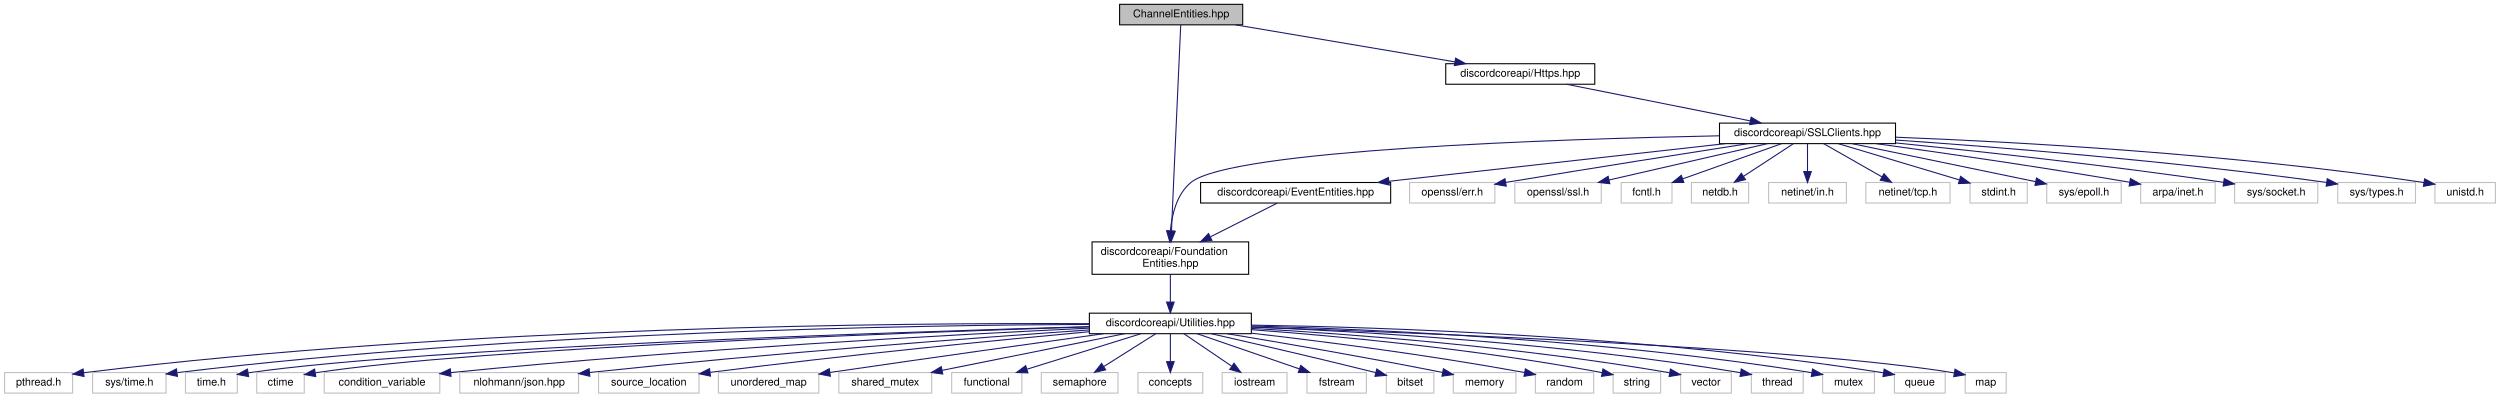
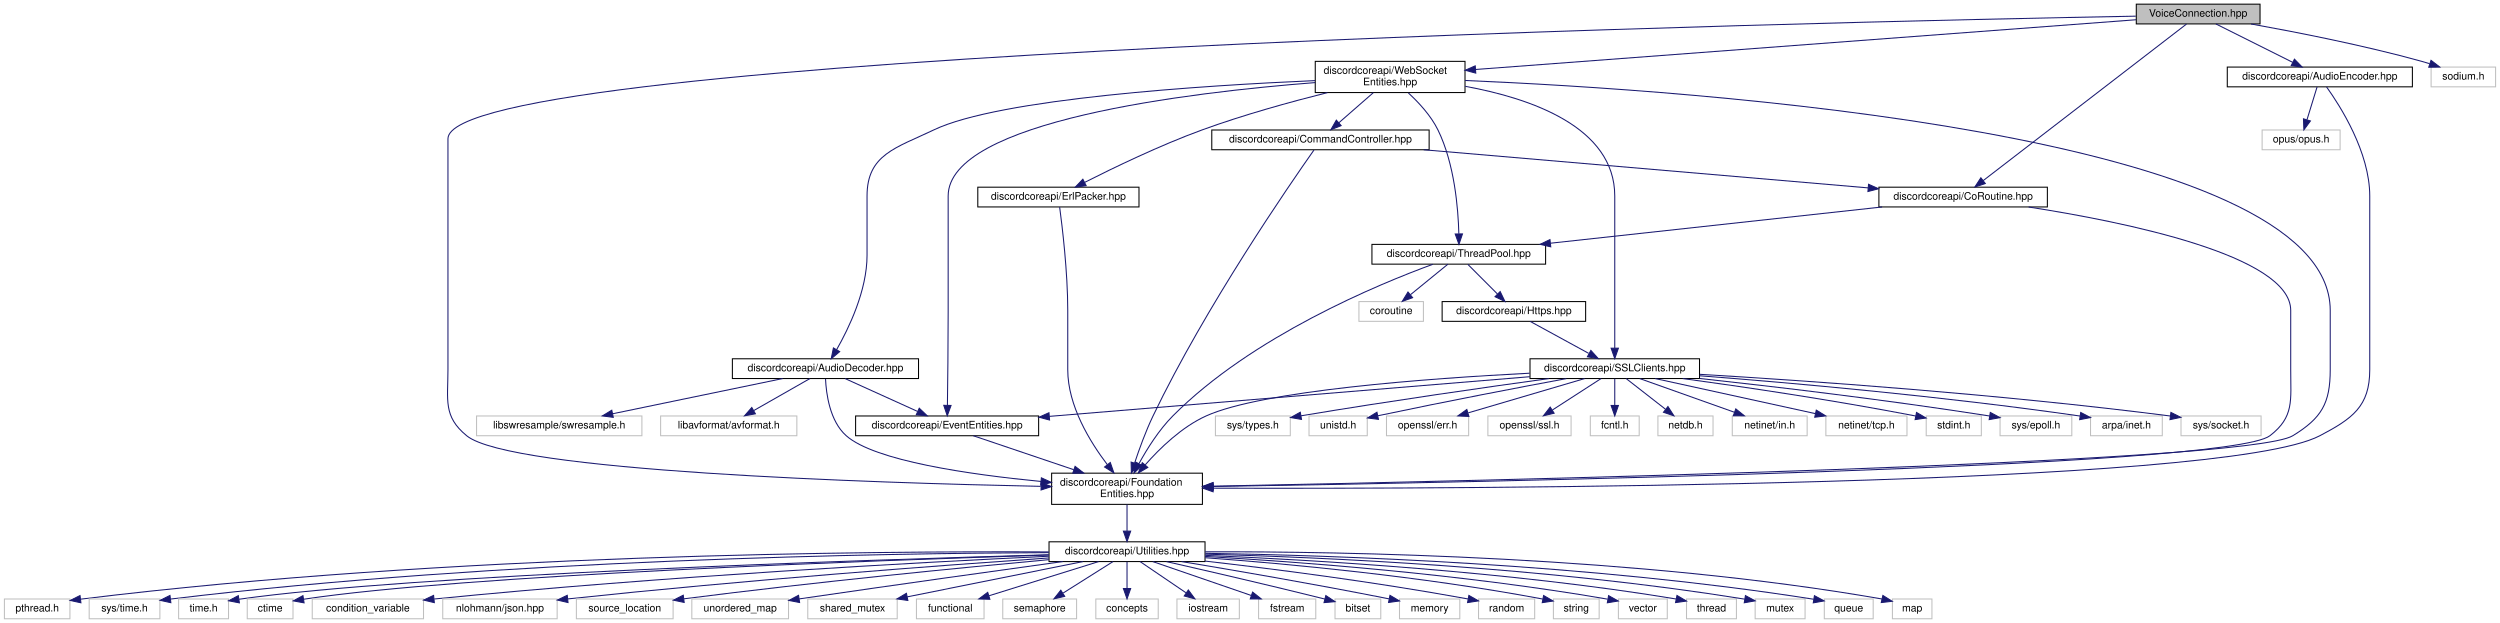
- <svg xmlns="http://www.w3.org/2000/svg" xmlns:xlink="http://www.w3.org/1999/xlink" width="2315pt" height="368pt" viewBox="0.00 0.00 2314.50 368.00">
-   <g id="graph0" class="graph" transform="scale(1 1) rotate(0) translate(4 364)">
+ <svg xmlns="http://www.w3.org/2000/svg" xmlns:xlink="http://www.w3.org/1999/xlink" width="2404pt" height="599pt" viewBox="0.00 0.00 2403.50 599.00">
+   <g id="graph0" class="graph" transform="scale(1 1) rotate(0) translate(4 595)">
    <g id="node1" class="node">
      <g id="a_node1">
        <a xlink:title=" ">
-           <polygon fill="#bfbfbf" stroke="black" points="1146.5,-360 1032.5,-360 1032.5,-341 1146.5,-341 1146.5,-360" />
-           <text text-anchor="middle" x="1089.5" y="-348" font-family="Helvetica,sans-Serif" font-size="10.00">ChannelEntities.hpp</text>
+           <polygon fill="#bfbfbf" stroke="black" points="2169,-591 2050,-591 2050,-572 2169,-572 2169,-591" />
+           <text text-anchor="middle" x="2109.5" y="-579" font-family="Helvetica,sans-Serif" font-size="10.00">VoiceConnection.hpp</text>
        </a>
      </g>
    </g>
    <g id="node2" class="node">
      <g id="a_node2">
-         <a xlink:href="../../d3/d2c/a00764.html" target="_top" xlink:title=" ">
+         <a xlink:href="../../d1/d87/a00689.html" target="_top" xlink:title=" ">
          <polygon fill="none" stroke="black" points="1152,-140 1007,-140 1007,-110 1152,-110 1152,-140" />
          <text text-anchor="start" x="1015" y="-128" font-family="Helvetica,sans-Serif" font-size="10.00">discordcoreapi/Foundation</text>
          <text text-anchor="middle" x="1079.5" y="-117" font-family="Helvetica,sans-Serif" font-size="10.00">Entities.hpp</text>
        </a>
      </g>
    </g>
    <g id="edge1" class="edge">
-       <path fill="none" stroke="midnightblue" d="M1089.1,-340.79C1088.02,-317.27 1084.96,-250.53 1082.5,-195 1081.84,-180.12 1081.11,-163.43 1080.54,-150.2" />
-       <polygon fill="midnightblue" stroke="midnightblue" points="1084.03,-149.85 1080.1,-140.01 1077.04,-150.15 1084.03,-149.85" />
+       <path fill="none" stroke="midnightblue" d="M2049.6,-579.46C1749.79,-573.9 426.5,-544.62 426.5,-461.5 426.5,-461.5 426.5,-461.5 426.5,-239.5 426.5,-210.17 421.81,-194.59 444.5,-176 486.27,-141.77 834,-130.67 996.46,-127.33" />
+       <polygon fill="midnightblue" stroke="midnightblue" points="996.96,-130.82 1006.89,-127.12 996.82,-123.82 996.96,-130.82" />
    </g>
    <g id="node27" class="node">
      <g id="a_node27">
-         <a xlink:href="../../d4/d6a/a00704.html" target="_top" xlink:title=" ">
-           <polygon fill="none" stroke="black" points="1472.5,-305 1334.5,-305 1334.5,-286 1472.5,-286 1472.5,-305" />
-           <text text-anchor="middle" x="1403.5" y="-293" font-family="Helvetica,sans-Serif" font-size="10.00">discordcoreapi/Https.hpp</text>
+         <a xlink:href="../../df/df7/a00731.html" target="_top" xlink:title=" ">
+           <polygon fill="none" stroke="black" points="2315.5,-530.5 2137.5,-530.5 2137.5,-511.5 2315.5,-511.5 2315.5,-530.5" />
+           <text text-anchor="middle" x="2226.5" y="-518.5" font-family="Helvetica,sans-Serif" font-size="10.00">discordcoreapi/AudioEncoder.hpp</text>
        </a>
      </g>
    </g>
    <g id="edge26" class="edge">
-       <path fill="none" stroke="midnightblue" d="M1139.95,-340.98C1195.26,-331.65 1283.97,-316.67 1342.98,-306.71" />
-       <polygon fill="midnightblue" stroke="midnightblue" points="1343.64,-310.15 1352.92,-305.04 1342.47,-303.25 1343.64,-310.15" />
+       <path fill="none" stroke="midnightblue" d="M2126.51,-571.99C2145.92,-562.29 2177.89,-546.31 2200.44,-535.03" />
+       <polygon fill="midnightblue" stroke="midnightblue" points="2202.09,-538.12 2209.47,-530.52 2198.96,-531.86 2202.09,-538.12" />
+     </g>
+     <g id="node29" class="node">
+       <g id="a_node29">
+         <a xlink:href="../../db/d77/a00683.html" target="_top" xlink:title=" ">
+           <polygon fill="none" stroke="black" points="1964.5,-415 1802.5,-415 1802.5,-396 1964.5,-396 1964.5,-415" />
+           <text text-anchor="middle" x="1883.5" y="-403" font-family="Helvetica,sans-Serif" font-size="10.00">discordcoreapi/CoRoutine.hpp</text>
+         </a>
+       </g>
+     </g>
+     <g id="edge29" class="edge">
+       <path fill="none" stroke="midnightblue" d="M2098.29,-571.87C2062.15,-544.04 1948.35,-456.43 1902.71,-421.29" />
+       <polygon fill="midnightblue" stroke="midnightblue" points="1904.83,-418.51 1894.78,-415.18 1900.56,-424.05 1904.83,-418.51" />
+     </g>
+     <g id="node47" class="node">
+       <g id="a_node47">
+         <a xlink:href="../../d8/db9/a00725.html" target="_top" xlink:title=" ">
+           <polygon fill="none" stroke="black" points="1404.5,-536 1260.5,-536 1260.5,-506 1404.5,-506 1404.5,-536" />
+           <text text-anchor="start" x="1268.5" y="-524" font-family="Helvetica,sans-Serif" font-size="10.00">discordcoreapi/WebSocket</text>
+           <text text-anchor="middle" x="1332.5" y="-513" font-family="Helvetica,sans-Serif" font-size="10.00">Entities.hpp</text>
+         </a>
+       </g>
+     </g>
+     <g id="edge51" class="edge">
+       <path fill="none" stroke="midnightblue" d="M2049.82,-576.01C1912.12,-565.64 1571.98,-540.03 1414.7,-528.19" />
+       <polygon fill="midnightblue" stroke="midnightblue" points="1414.84,-524.69 1404.61,-527.43 1414.32,-531.67 1414.84,-524.69" />
+     </g>
+     <g id="node53" class="node">
+       <g id="a_node53">
+         <a xlink:title=" ">
+           <polygon fill="none" stroke="#bfbfbf" points="2395.5,-530.5 2333.5,-530.5 2333.5,-511.5 2395.5,-511.5 2395.5,-530.5" />
+           <text text-anchor="middle" x="2364.5" y="-518.5" font-family="Helvetica,sans-Serif" font-size="10.00">sodium.h</text>
+         </a>
+       </g>
+     </g>
+     <g id="edge66" class="edge">
+       <path fill="none" stroke="midnightblue" d="M2160.34,-571.94C2204.2,-564.09 2269.03,-551.37 2324.5,-536 2326.98,-535.31 2329.53,-534.55 2332.09,-533.75" />
+       <polygon fill="midnightblue" stroke="midnightblue" points="2333.43,-536.99 2341.82,-530.52 2331.23,-530.35 2333.43,-536.99" />
    </g>
    <g id="node3" class="node">
      <g id="a_node3">
-         <a xlink:href="../../d8/db9/a00725.html" target="_top" xlink:title=" ">
+         <a xlink:href="../../d4/deb/a00710.html" target="_top" xlink:title=" ">
          <polygon fill="none" stroke="black" points="1154.5,-74 1004.5,-74 1004.5,-55 1154.5,-55 1154.5,-74" />
          <text text-anchor="middle" x="1079.5" y="-62" font-family="Helvetica,sans-Serif" font-size="10.00">discordcoreapi/Utilities.hpp</text>
        </a>
      </g>
    </g>
    <g id="edge2" class="edge">
      <path fill="none" stroke="midnightblue" d="M1079.5,-109.84C1079.5,-102.21 1079.5,-92.7 1079.5,-84.45" />
      <polygon fill="midnightblue" stroke="midnightblue" points="1083,-84.27 1079.5,-74.27 1076,-84.27 1083,-84.27" />
    </g>
    <g id="node4" class="node">
      <g id="a_node4">
        <a xlink:title=" ">
          <polygon fill="none" stroke="#bfbfbf" points="63,-19 0,-19 0,0 63,0 63,-19" />
          <text text-anchor="middle" x="31.5" y="-7" font-family="Helvetica,sans-Serif" font-size="10.00">pthread.h</text>
        </a>
      </g>
    </g>
    <g id="edge3" class="edge">
      <path fill="none" stroke="midnightblue" d="M1004.31,-64.28C838.04,-65.12 426.64,-62.31 73.37,-18.86" />
      <polygon fill="midnightblue" stroke="midnightblue" points="73.56,-15.36 63.2,-17.6 72.69,-22.3 73.56,-15.36" />
    </g>
    <g id="node5" class="node">
      <g id="a_node5">
        <a xlink:title=" ">
          <polygon fill="none" stroke="#bfbfbf" points="149.5,-19 81.5,-19 81.5,0 149.5,0 149.5,-19" />
          <text text-anchor="middle" x="115.5" y="-7" font-family="Helvetica,sans-Serif" font-size="10.00">sys/time.h</text>
        </a>
      </g>
    </g>
    <g id="edge4" class="edge">
      <path fill="none" stroke="midnightblue" d="M1004.27,-63.6C848.44,-62.99 478.98,-57.34 160.07,-18.99" />
      <polygon fill="midnightblue" stroke="midnightblue" points="160.04,-15.46 149.69,-17.73 159.2,-22.41 160.04,-15.46" />
    </g>
    <g id="node6" class="node">
      <g id="a_node6">
        <a xlink:title=" ">
          <polygon fill="none" stroke="#bfbfbf" points="215.5,-19 167.5,-19 167.5,0 215.5,0 215.5,-19" />
          <text text-anchor="middle" x="191.5" y="-7" font-family="Helvetica,sans-Serif" font-size="10.00">time.h</text>
        </a>
      </g>
    </g>
    <g id="edge5" class="edge">
      <path fill="none" stroke="midnightblue" d="M1004.24,-61.52C828.11,-56.56 392.09,-42.46 225.63,-18.78" />
      <polygon fill="midnightblue" stroke="midnightblue" points="225.94,-15.29 215.54,-17.28 224.91,-22.21 225.94,-15.29" />
    </g>
    <g id="node7" class="node">
      <g id="a_node7">
        <a xlink:title=" ">
          <polygon fill="none" stroke="#bfbfbf" points="277.5,-19 233.5,-19 233.5,0 277.5,0 277.5,-19" />
          <text text-anchor="middle" x="255.5" y="-7" font-family="Helvetica,sans-Serif" font-size="10.00">ctime</text>
        </a>
      </g>
    </g>
    <g id="edge6" class="edge">
      <path fill="none" stroke="midnightblue" d="M1004.36,-61.31C837.95,-56.15 441.6,-41.99 287.93,-18.81" />
      <polygon fill="midnightblue" stroke="midnightblue" points="288.15,-15.3 277.73,-17.2 287.06,-22.22 288.15,-15.3" />
    </g>
    <g id="node8" class="node">
      <g id="a_node8">
        <a xlink:title=" ">
          <polygon fill="none" stroke="#bfbfbf" points="403,-19 296,-19 296,0 403,0 403,-19" />
          <text text-anchor="middle" x="349.5" y="-7" font-family="Helvetica,sans-Serif" font-size="10.00">condition_variable</text>
        </a>
      </g>
    </g>
    <g id="edge7" class="edge">
      <path fill="none" stroke="midnightblue" d="M1004.34,-60.14C882.56,-54.34 634.36,-40.98 413.26,-19" />
      <polygon fill="midnightblue" stroke="midnightblue" points="413.39,-15.5 403.09,-17.98 412.69,-22.46 413.39,-15.5" />
    </g>
    <g id="node9" class="node">
      <g id="a_node9">
        <a xlink:title=" ">
          <polygon fill="none" stroke="#bfbfbf" points="531.5,-19 421.5,-19 421.5,0 531.5,0 531.5,-19" />
          <text text-anchor="middle" x="476.5" y="-7" font-family="Helvetica,sans-Serif" font-size="10.00">nlohmann/json.hpp</text>
        </a>
      </g>
    </g>
    <g id="edge8" class="edge">
      <path fill="none" stroke="midnightblue" d="M1004.4,-58.48C902.13,-51.39 713.11,-37.33 541.6,-19.07" />
      <polygon fill="midnightblue" stroke="midnightblue" points="541.95,-15.59 531.64,-18 541.21,-22.55 541.95,-15.59" />
    </g>
    <g id="node10" class="node">
      <g id="a_node10">
        <a xlink:title=" ">
          <polygon fill="none" stroke="#bfbfbf" points="643,-19 550,-19 550,0 643,0 643,-19" />
          <text text-anchor="middle" x="596.5" y="-7" font-family="Helvetica,sans-Serif" font-size="10.00">source_location</text>
        </a>
      </g>
    </g>
    <g id="edge9" class="edge">
      <path fill="none" stroke="midnightblue" d="M1004.37,-56.83C920.98,-49.17 782.13,-35.64 653.33,-19.18" />
      <polygon fill="midnightblue" stroke="midnightblue" points="653.65,-15.7 643.29,-17.89 652.76,-22.64 653.65,-15.7" />
    </g>
    <g id="node11" class="node">
      <g id="a_node11">
        <a xlink:title=" ">
          <polygon fill="none" stroke="#bfbfbf" points="754,-19 661,-19 661,0 754,0 754,-19" />
          <text text-anchor="middle" x="707.5" y="-7" font-family="Helvetica,sans-Serif" font-size="10.00">unordered_map</text>
        </a>
      </g>
    </g>
    <g id="edge10" class="edge">
      <path fill="none" stroke="midnightblue" d="M1017.71,-55C956.17,-46.49 858.7,-32.88 764.26,-19.1" />
      <polygon fill="midnightblue" stroke="midnightblue" points="764.65,-15.62 754.25,-17.63 763.63,-22.54 764.65,-15.62" />
    </g>
    <g id="node12" class="node">
      <g id="a_node12">
        <a xlink:title=" ">
          <polygon fill="none" stroke="#bfbfbf" points="858.5,-19 772.5,-19 772.5,0 858.5,0 858.5,-19" />
          <text text-anchor="middle" x="815.5" y="-7" font-family="Helvetica,sans-Serif" font-size="10.00">shared_mutex</text>
        </a>
      </g>
    </g>
    <g id="edge11" class="edge">
      <path fill="none" stroke="midnightblue" d="M1037.08,-54.98C991.13,-45.76 917.75,-31.03 868.15,-21.07" />
      <polygon fill="midnightblue" stroke="midnightblue" points="868.74,-17.62 858.25,-19.08 867.36,-24.48 868.74,-17.62" />
    </g>
    <g id="node13" class="node">
      <g id="a_node13">
        <a xlink:title=" ">
          <polygon fill="none" stroke="#bfbfbf" points="942,-19 877,-19 877,0 942,0 942,-19" />
          <text text-anchor="middle" x="909.5" y="-7" font-family="Helvetica,sans-Serif" font-size="10.00">functional</text>
        </a>
      </g>
    </g>
    <g id="edge12" class="edge">
      <path fill="none" stroke="midnightblue" d="M1052.19,-54.98C1023.65,-46.09 978.67,-32.07 946.86,-22.15" />
      <polygon fill="midnightblue" stroke="midnightblue" points="947.62,-18.72 937.03,-19.08 945.53,-25.4 947.62,-18.72" />
    </g>
    <g id="node14" class="node">
      <g id="a_node14">
        <a xlink:title=" ">
          <polygon fill="none" stroke="#bfbfbf" points="1031,-19 960,-19 960,0 1031,0 1031,-19" />
          <text text-anchor="middle" x="995.5" y="-7" font-family="Helvetica,sans-Serif" font-size="10.00">semaphore</text>
        </a>
      </g>
    </g>
    <g id="edge13" class="edge">
      <path fill="none" stroke="midnightblue" d="M1066,-54.98C1053.1,-46.84 1033.4,-34.41 1018.1,-24.76" />
      <polygon fill="midnightblue" stroke="midnightblue" points="1019.57,-21.55 1009.24,-19.17 1015.83,-27.47 1019.57,-21.55" />
    </g>
    <g id="node15" class="node">
      <g id="a_node15">
        <a xlink:title=" ">
          <polygon fill="none" stroke="#bfbfbf" points="1109.5,-19 1049.5,-19 1049.5,0 1109.5,0 1109.5,-19" />
          <text text-anchor="middle" x="1079.5" y="-7" font-family="Helvetica,sans-Serif" font-size="10.00">concepts</text>
        </a>
      </g>
    </g>
    <g id="edge14" class="edge">
      <path fill="none" stroke="midnightblue" d="M1079.5,-54.75C1079.5,-47.8 1079.5,-37.85 1079.5,-29.13" />
      <polygon fill="midnightblue" stroke="midnightblue" points="1083,-29.09 1079.5,-19.09 1076,-29.09 1083,-29.09" />
    </g>
    <g id="node16" class="node">
      <g id="a_node16">
        <a xlink:title=" ">
          <polygon fill="none" stroke="#bfbfbf" points="1187.5,-19 1127.5,-19 1127.5,0 1187.5,0 1187.5,-19" />
          <text text-anchor="middle" x="1157.5" y="-7" font-family="Helvetica,sans-Serif" font-size="10.00">iostream</text>
        </a>
      </g>
    </g>
    <g id="edge15" class="edge">
      <path fill="none" stroke="midnightblue" d="M1092.03,-54.98C1103.9,-46.92 1121.96,-34.65 1136.11,-25.03" />
      <polygon fill="midnightblue" stroke="midnightblue" points="1138.44,-27.69 1144.74,-19.17 1134.5,-21.9 1138.44,-27.69" />
    </g>
    <g id="node17" class="node">
      <g id="a_node17">
        <a xlink:title=" ">
          <polygon fill="none" stroke="#bfbfbf" points="1261,-19 1206,-19 1206,0 1261,0 1261,-19" />
          <text text-anchor="middle" x="1233.5" y="-7" font-family="Helvetica,sans-Serif" font-size="10.00">fstream</text>
        </a>
      </g>
    </g>
    <g id="edge16" class="edge">
      <path fill="none" stroke="midnightblue" d="M1104.24,-54.98C1129.87,-46.16 1170.13,-32.31 1198.91,-22.41" />
      <polygon fill="midnightblue" stroke="midnightblue" points="1200.25,-25.65 1208.56,-19.08 1197.97,-19.03 1200.25,-25.65" />
    </g>
    <g id="node18" class="node">
      <g id="a_node18">
        <a xlink:title=" ">
          <polygon fill="none" stroke="#bfbfbf" points="1323.5,-19 1279.5,-19 1279.5,0 1323.5,0 1323.5,-19" />
          <text text-anchor="middle" x="1301.5" y="-7" font-family="Helvetica,sans-Serif" font-size="10.00">bitset</text>
        </a>
      </g>
    </g>
    <g id="edge17" class="edge">
      <path fill="none" stroke="midnightblue" d="M1117.43,-54.96C1155.84,-46.24 1216.91,-32.14 1269.5,-19 1269.6,-18.97 1269.7,-18.95 1269.8,-18.92" />
      <polygon fill="midnightblue" stroke="midnightblue" points="1270.67,-22.31 1279.49,-16.44 1268.93,-15.53 1270.67,-22.31" />
    </g>
    <g id="node19" class="node">
      <g id="a_node19">
        <a xlink:title=" ">
          <polygon fill="none" stroke="#bfbfbf" points="1399.5,-19 1341.5,-19 1341.5,0 1399.5,0 1399.5,-19" />
          <text text-anchor="middle" x="1370.5" y="-7" font-family="Helvetica,sans-Serif" font-size="10.00">memory</text>
        </a>
      </g>
    </g>
    <g id="edge18" class="edge">
      <path fill="none" stroke="midnightblue" d="M1131.96,-55C1181.02,-46.88 1256.56,-33.97 1331.41,-19.14" />
      <polygon fill="midnightblue" stroke="midnightblue" points="1332.36,-22.52 1341.48,-17.13 1330.99,-15.66 1332.36,-22.52" />
    </g>
    <g id="node20" class="node">
      <g id="a_node20">
        <a xlink:title=" ">
          <polygon fill="none" stroke="#bfbfbf" points="1471.5,-19 1417.5,-19 1417.5,0 1471.5,0 1471.5,-19" />
          <text text-anchor="middle" x="1444.5" y="-7" font-family="Helvetica,sans-Serif" font-size="10.00">random</text>
        </a>
      </g>
    </g>
    <g id="edge19" class="edge">
      <path fill="none" stroke="midnightblue" d="M1154.64,-55.45C1219.18,-48.05 1314.91,-35.92 1407.34,-19.05" />
      <polygon fill="midnightblue" stroke="midnightblue" points="1408.24,-22.45 1417.43,-17.19 1406.96,-15.56 1408.24,-22.45" />
    </g>
    <g id="node21" class="node">
      <g id="a_node21">
        <a xlink:title=" ">
          <polygon fill="none" stroke="#bfbfbf" points="1533.5,-19 1489.5,-19 1489.5,0 1533.5,0 1533.5,-19" />
          <text text-anchor="middle" x="1511.5" y="-7" font-family="Helvetica,sans-Serif" font-size="10.00">string</text>
        </a>
      </g>
    </g>
    <g id="edge20" class="edge">
      <path fill="none" stroke="midnightblue" d="M1154.67,-58.7C1233.43,-52.87 1360.82,-41.19 1479.28,-18.95" />
      <polygon fill="midnightblue" stroke="midnightblue" points="1480.08,-22.36 1489.25,-17.05 1478.77,-15.49 1480.08,-22.36" />
    </g>
    <g id="node22" class="node">
      <g id="a_node22">
        <a xlink:title=" ">
          <polygon fill="none" stroke="#bfbfbf" points="1599,-19 1552,-19 1552,0 1599,0 1599,-19" />
          <text text-anchor="middle" x="1575.5" y="-7" font-family="Helvetica,sans-Serif" font-size="10.00">vector</text>
        </a>
      </g>
    </g>
    <g id="edge21" class="edge">
      <path fill="none" stroke="midnightblue" d="M1154.56,-59.9C1244.39,-54.78 1399.42,-43.38 1541.59,-18.86" />
      <polygon fill="midnightblue" stroke="midnightblue" points="1542.56,-22.25 1551.8,-17.08 1541.35,-15.35 1542.56,-22.25" />
    </g>
    <g id="node23" class="node">
      <g id="a_node23">
        <a xlink:title=" ">
          <polygon fill="none" stroke="#bfbfbf" points="1665.5,-19 1617.5,-19 1617.5,0 1665.5,0 1665.5,-19" />
          <text text-anchor="middle" x="1641.5" y="-7" font-family="Helvetica,sans-Serif" font-size="10.00">thread</text>
        </a>
      </g>
    </g>
    <g id="edge22" class="edge">
-       <path fill="none" stroke="midnightblue" d="M1154.9,-61.14C1255.96,-57.1 1440.94,-46.58 1607.52,-18.87" />
-       <polygon fill="midnightblue" stroke="midnightblue" points="1608.17,-22.31 1617.45,-17.19 1607.01,-15.41 1608.17,-22.31" />
+       <path fill="none" stroke="midnightblue" d="M1154.73,-60.97C1257.57,-56.64 1447.55,-45.56 1607.5,-19 1607.6,-18.98 1607.7,-18.97 1607.8,-18.95" />
+       <polygon fill="midnightblue" stroke="midnightblue" points="1608.33,-22.41 1617.45,-17.02 1606.96,-15.55 1608.33,-22.41" />
    </g>
    <g id="node24" class="node">
      <g id="a_node24">
        <a xlink:title=" ">
          <polygon fill="none" stroke="#bfbfbf" points="1731.5,-19 1683.5,-19 1683.5,0 1731.5,0 1731.5,-19" />
          <text text-anchor="middle" x="1707.5" y="-7" font-family="Helvetica,sans-Serif" font-size="10.00">mutex</text>
        </a>
      </g>
    </g>
    <g id="edge23" class="edge">
      <path fill="none" stroke="midnightblue" d="M1154.68,-62.14C1266.12,-59.19 1481.72,-49.86 1673.47,-18.86" />
      <polygon fill="midnightblue" stroke="midnightblue" points="1674.15,-22.29 1683.45,-17.22 1673.02,-15.38 1674.15,-22.29" />
    </g>
    <g id="node25" class="node">
      <g id="a_node25">
        <a xlink:title=" ">
          <polygon fill="none" stroke="#bfbfbf" points="1797,-19 1750,-19 1750,0 1797,0 1797,-19" />
          <text text-anchor="middle" x="1773.5" y="-7" font-family="Helvetica,sans-Serif" font-size="10.00">queue</text>
        </a>
      </g>
    </g>
    <g id="edge24" class="edge">
      <path fill="none" stroke="midnightblue" d="M1154.85,-62.94C1276.23,-61.05 1522.54,-53.12 1739.82,-18.76" />
      <polygon fill="midnightblue" stroke="midnightblue" points="1740.5,-22.2 1749.82,-17.16 1739.39,-15.29 1740.5,-22.2" />
    </g>
    <g id="node26" class="node">
      <g id="a_node26">
        <a xlink:title=" ">
          <polygon fill="none" stroke="#bfbfbf" points="1853.5,-19 1815.5,-19 1815.5,0 1853.5,0 1853.5,-19" />
          <text text-anchor="middle" x="1834.5" y="-7" font-family="Helvetica,sans-Serif" font-size="10.00">map</text>
        </a>
      </g>
    </g>
    <g id="edge25" class="edge">
-       <path fill="none" stroke="midnightblue" d="M1154.66,-61.13C1310.48,-55.85 1665.18,-41.9 1805.26,-18.71" />
-       <polygon fill="midnightblue" stroke="midnightblue" points="1806.11,-22.12 1815.36,-16.95 1804.91,-15.22 1806.11,-22.12" />
+       <path fill="none" stroke="midnightblue" d="M1154.61,-64.4C1287.1,-64.77 1570.56,-60.1 1805.5,-19 1805.6,-18.98 1805.7,-18.96 1805.8,-18.95" />
+       <polygon fill="midnightblue" stroke="midnightblue" points="1806.33,-22.42 1815.3,-16.78 1804.77,-15.59 1806.33,-22.42" />
+     </g>
+     <g id="edge27" class="edge">
+       <path fill="none" stroke="midnightblue" d="M2232.97,-511.41C2246.08,-493.14 2274.5,-448.65 2274.5,-406.5 2274.5,-406.5 2274.5,-406.5 2274.5,-239.5 2274.5,-204.12 2257.82,-192.45 2226.5,-176 2133.11,-126.96 1409.86,-124.83 1162.3,-125.57" />
+       <polygon fill="midnightblue" stroke="midnightblue" points="1162.27,-122.07 1152.28,-125.6 1162.29,-129.07 1162.27,-122.07" />
    </g>
    <g id="node28" class="node">
      <g id="a_node28">
-         <a xlink:href="../../dc/de4/a00677.html" target="_top" xlink:title=" ">
-           <polygon fill="none" stroke="black" points="1751,-250 1588,-250 1588,-231 1751,-231 1751,-250" />
-           <text text-anchor="middle" x="1669.5" y="-238" font-family="Helvetica,sans-Serif" font-size="10.00">discordcoreapi/SSLClients.hpp</text>
-         </a>
-       </g>
-     </g>
-     <g id="edge27" class="edge">
-       <path fill="none" stroke="midnightblue" d="M1446.24,-285.98C1492.54,-276.76 1566.48,-262.03 1616.46,-252.07" />
-       <polygon fill="midnightblue" stroke="midnightblue" points="1617.3,-255.47 1626.43,-250.08 1615.94,-248.6 1617.3,-255.47" />
+         <a xlink:title=" ">
+           <polygon fill="none" stroke="#bfbfbf" points="2246,-470 2171,-470 2171,-451 2246,-451 2246,-470" />
+           <text text-anchor="middle" x="2208.5" y="-458" font-family="Helvetica,sans-Serif" font-size="10.00">opus/opus.h</text>
+         </a>
+       </g>
    </g>
    <g id="edge28" class="edge">
-       <path fill="none" stroke="midnightblue" d="M1587.77,-238.25C1438.88,-235.25 1135.36,-225.42 1098.5,-195 1085.54,-184.31 1080.97,-165.67 1079.54,-150.45" />
-       <polygon fill="midnightblue" stroke="midnightblue" points="1083.02,-149.94 1078.98,-140.14 1076.03,-150.32 1083.02,-149.94" />
-     </g>
-     <g id="node29" class="node">
-       <g id="a_node29">
-         <a xlink:href="../../d2/ddd/a00755.html" target="_top" xlink:title=" ">
-           <polygon fill="none" stroke="black" points="1283.5,-195 1107.5,-195 1107.5,-176 1283.5,-176 1283.5,-195" />
-           <text text-anchor="middle" x="1195.5" y="-183" font-family="Helvetica,sans-Serif" font-size="10.00">discordcoreapi/EventEntities.hpp</text>
-         </a>
-       </g>
-     </g>
-     <g id="edge29" class="edge">
-       <path fill="none" stroke="midnightblue" d="M1593.34,-230.98C1508.3,-221.48 1370.93,-206.12 1281.93,-196.16" />
-       <polygon fill="midnightblue" stroke="midnightblue" points="1282.19,-192.67 1271.86,-195.04 1281.41,-199.63 1282.19,-192.67" />
+       <path fill="none" stroke="midnightblue" d="M2223.84,-511.37C2221.32,-503.16 2217.44,-490.54 2214.21,-480.05" />
+       <polygon fill="midnightblue" stroke="midnightblue" points="2217.45,-478.7 2211.17,-470.17 2210.76,-480.75 2217.45,-478.7" />
+     </g>
+     <g id="edge30" class="edge">
+       <path fill="none" stroke="midnightblue" d="M1946.49,-395.95C2038.41,-381.68 2198.5,-349.25 2198.5,-296.5 2198.5,-296.5 2198.5,-296.5 2198.5,-239.5 2198.5,-209.91 2201.96,-194.04 2178.5,-176 2138.39,-145.15 1411.45,-131.11 1162.4,-127.19" />
+       <polygon fill="midnightblue" stroke="midnightblue" points="1162.38,-123.69 1152.32,-127.04 1162.27,-130.69 1162.38,-123.69" />
    </g>
    <g id="node30" class="node">
      <g id="a_node30">
-         <a xlink:title=" ">
-           <polygon fill="none" stroke="#bfbfbf" points="1380,-195 1301,-195 1301,-176 1380,-176 1380,-195" />
-           <text text-anchor="middle" x="1340.5" y="-183" font-family="Helvetica,sans-Serif" font-size="10.00">openssl/err.h</text>
+         <a xlink:href="../../d4/d6a/a00704.html" target="_top" xlink:title=" ">
+           <polygon fill="none" stroke="black" points="1482,-360 1315,-360 1315,-341 1482,-341 1482,-360" />
+           <text text-anchor="middle" x="1398.5" y="-348" font-family="Helvetica,sans-Serif" font-size="10.00">discordcoreapi/ThreadPool.hpp</text>
        </a>
      </g>
    </g>
    <g id="edge31" class="edge">
-       <path fill="none" stroke="midnightblue" d="M1614.47,-230.99C1560.14,-222.53 1474.39,-209.05 1390.08,-195.08" />
-       <polygon fill="midnightblue" stroke="midnightblue" points="1390.51,-191.6 1380.07,-193.41 1389.36,-198.5 1390.51,-191.6" />
+       <path fill="none" stroke="midnightblue" d="M1805.58,-395.98C1718.47,-386.47 1577.72,-371.08 1486.66,-361.13" />
+       <polygon fill="midnightblue" stroke="midnightblue" points="1486.95,-357.65 1476.63,-360.04 1486.19,-364.6 1486.95,-357.65" />
+     </g>
+     <g id="edge32" class="edge">
+       <path fill="none" stroke="midnightblue" d="M1373.53,-340.86C1321.39,-321.77 1199.53,-271.54 1123.5,-195 1110.24,-181.65 1098.92,-163.65 1091.09,-149.38" />
+       <polygon fill="midnightblue" stroke="midnightblue" points="1094.01,-147.4 1086.24,-140.2 1087.82,-150.67 1094.01,-147.4" />
    </g>
    <g id="node31" class="node">
      <g id="a_node31">
-         <a xlink:title=" ">
-           <polygon fill="none" stroke="#bfbfbf" points="1478.5,-195 1398.5,-195 1398.5,-176 1478.5,-176 1478.5,-195" />
-           <text text-anchor="middle" x="1438.5" y="-183" font-family="Helvetica,sans-Serif" font-size="10.00">openssl/ssl.h</text>
-         </a>
-       </g>
-     </g>
-     <g id="edge32" class="edge">
-       <path fill="none" stroke="midnightblue" d="M1632.39,-230.98C1592.51,-221.84 1529.04,-207.27 1485.66,-197.32" />
-       <polygon fill="midnightblue" stroke="midnightblue" points="1486.43,-193.91 1475.91,-195.08 1484.87,-200.73 1486.43,-193.91" />
+         <a xlink:href="../../dd/dd8/a00719.html" target="_top" xlink:title=" ">
+           <polygon fill="none" stroke="black" points="1520.5,-305 1382.5,-305 1382.5,-286 1520.5,-286 1520.5,-305" />
+           <text text-anchor="middle" x="1451.5" y="-293" font-family="Helvetica,sans-Serif" font-size="10.00">discordcoreapi/Https.hpp</text>
+         </a>
+       </g>
+     </g>
+     <g id="edge33" class="edge">
+       <path fill="none" stroke="midnightblue" d="M1407.25,-340.75C1414.97,-333.03 1426.4,-321.6 1435.72,-312.28" />
+       <polygon fill="midnightblue" stroke="midnightblue" points="1438.31,-314.64 1442.91,-305.09 1433.36,-309.69 1438.31,-314.64" />
+     </g>
+     <g id="node46" class="node">
+       <g id="a_node46">
+         <a xlink:title=" ">
+           <polygon fill="none" stroke="#bfbfbf" points="1364.5,-305 1302.5,-305 1302.5,-286 1364.5,-286 1364.5,-305" />
+           <text text-anchor="middle" x="1333.5" y="-293" font-family="Helvetica,sans-Serif" font-size="10.00">coroutine</text>
+         </a>
+       </g>
+     </g>
+     <g id="edge50" class="edge">
+       <path fill="none" stroke="midnightblue" d="M1388.06,-340.98C1378.35,-333.07 1363.68,-321.11 1352,-311.58" />
+       <polygon fill="midnightblue" stroke="midnightblue" points="1354.1,-308.78 1344.13,-305.17 1349.67,-314.2 1354.1,-308.78" />
    </g>
    <g id="node32" class="node">
      <g id="a_node32">
-         <a xlink:title=" ">
-           <polygon fill="none" stroke="#bfbfbf" points="1544,-195 1497,-195 1497,-176 1544,-176 1544,-195" />
-           <text text-anchor="middle" x="1520.5" y="-183" font-family="Helvetica,sans-Serif" font-size="10.00">fcntl.h</text>
-         </a>
-       </g>
-     </g>
-     <g id="edge33" class="edge">
-       <path fill="none" stroke="midnightblue" d="M1645.56,-230.98C1620.8,-222.18 1581.92,-208.35 1554.09,-198.45" />
-       <polygon fill="midnightblue" stroke="midnightblue" points="1554.97,-195.05 1544.38,-194.99 1552.63,-201.64 1554.97,-195.05" />
+         <a xlink:href="../../dd/d5c/a00752.html" target="_top" xlink:title=" ">
+           <polygon fill="none" stroke="black" points="1630,-250 1467,-250 1467,-231 1630,-231 1630,-250" />
+           <text text-anchor="middle" x="1548.5" y="-238" font-family="Helvetica,sans-Serif" font-size="10.00">discordcoreapi/SSLClients.hpp</text>
+         </a>
+       </g>
+     </g>
+     <g id="edge34" class="edge">
+       <path fill="none" stroke="midnightblue" d="M1467.08,-285.98C1482.27,-277.69 1505.6,-264.94 1523.4,-255.22" />
+       <polygon fill="midnightblue" stroke="midnightblue" points="1525.53,-258.04 1532.63,-250.17 1522.18,-251.89 1525.53,-258.04" />
+     </g>
+     <g id="edge35" class="edge">
+       <path fill="none" stroke="midnightblue" d="M1466.71,-236.13C1368.21,-231.07 1209.3,-219.35 1155.5,-195 1132.13,-184.43 1111.02,-163.93 1097.01,-148.02" />
+       <polygon fill="midnightblue" stroke="midnightblue" points="1099.5,-145.54 1090.36,-140.19 1094.17,-150.08 1099.5,-145.54" />
    </g>
    <g id="node33" class="node">
      <g id="a_node33">
-         <a xlink:title=" ">
-           <polygon fill="none" stroke="#bfbfbf" points="1615,-195 1562,-195 1562,-176 1615,-176 1615,-195" />
-           <text text-anchor="middle" x="1588.5" y="-183" font-family="Helvetica,sans-Serif" font-size="10.00">netdb.h</text>
-         </a>
-       </g>
-     </g>
-     <g id="edge34" class="edge">
-       <path fill="none" stroke="midnightblue" d="M1656.49,-230.98C1644.04,-222.84 1625.04,-210.41 1610.29,-200.76" />
-       <polygon fill="midnightblue" stroke="midnightblue" points="1612.04,-197.72 1601.75,-195.17 1608.2,-203.57 1612.04,-197.72" />
+         <a xlink:href="../../d3/d2c/a00764.html" target="_top" xlink:title=" ">
+           <polygon fill="none" stroke="black" points="994.5,-195 818.5,-195 818.5,-176 994.5,-176 994.5,-195" />
+           <text text-anchor="middle" x="906.5" y="-183" font-family="Helvetica,sans-Serif" font-size="10.00">discordcoreapi/EventEntities.hpp</text>
+         </a>
+       </g>
+     </g>
+     <g id="edge36" class="edge">
+       <path fill="none" stroke="midnightblue" d="M1466.86,-232.76C1348.98,-223.03 1131.39,-205.07 1004.83,-194.62" />
+       <polygon fill="midnightblue" stroke="midnightblue" points="1005.01,-191.12 994.75,-193.79 1004.43,-198.1 1005.01,-191.12" />
    </g>
    <g id="node34" class="node">
      <g id="a_node34">
        <a xlink:title=" ">
-           <polygon fill="none" stroke="#bfbfbf" points="1705.5,-195 1633.5,-195 1633.5,-176 1705.5,-176 1705.5,-195" />
-           <text text-anchor="middle" x="1669.5" y="-183" font-family="Helvetica,sans-Serif" font-size="10.00">netinet/in.h</text>
-         </a>
-       </g>
-     </g>
-     <g id="edge35" class="edge">
-       <path fill="none" stroke="midnightblue" d="M1669.5,-230.75C1669.5,-223.8 1669.5,-213.85 1669.5,-205.13" />
-       <polygon fill="midnightblue" stroke="midnightblue" points="1673,-205.09 1669.5,-195.09 1666,-205.09 1673,-205.09" />
+           <polygon fill="none" stroke="#bfbfbf" points="1408,-195 1329,-195 1329,-176 1408,-176 1408,-195" />
+           <text text-anchor="middle" x="1368.5" y="-183" font-family="Helvetica,sans-Serif" font-size="10.00">openssl/err.h</text>
+         </a>
+       </g>
+     </g>
+     <g id="edge38" class="edge">
+       <path fill="none" stroke="midnightblue" d="M1519.58,-230.98C1489.23,-222.05 1441.33,-207.94 1407.62,-198.02" />
+       <polygon fill="midnightblue" stroke="midnightblue" points="1408.23,-194.55 1397.65,-195.08 1406.25,-201.26 1408.23,-194.55" />
    </g>
    <g id="node35" class="node">
      <g id="a_node35">
        <a xlink:title=" ">
-           <polygon fill="none" stroke="#bfbfbf" points="1801.5,-195 1723.5,-195 1723.5,-176 1801.5,-176 1801.5,-195" />
-           <text text-anchor="middle" x="1762.5" y="-183" font-family="Helvetica,sans-Serif" font-size="10.00">netinet/tcp.h</text>
-         </a>
-       </g>
-     </g>
-     <g id="edge36" class="edge">
-       <path fill="none" stroke="midnightblue" d="M1684.44,-230.98C1699,-222.69 1721.37,-209.94 1738.43,-200.22" />
-       <polygon fill="midnightblue" stroke="midnightblue" points="1740.33,-203.16 1747.29,-195.17 1736.86,-197.08 1740.33,-203.16" />
+           <polygon fill="none" stroke="#bfbfbf" points="1506.5,-195 1426.5,-195 1426.5,-176 1506.5,-176 1506.5,-195" />
+           <text text-anchor="middle" x="1466.5" y="-183" font-family="Helvetica,sans-Serif" font-size="10.00">openssl/ssl.h</text>
+         </a>
+       </g>
+     </g>
+     <g id="edge39" class="edge">
+       <path fill="none" stroke="midnightblue" d="M1535.33,-230.98C1522.73,-222.84 1503.5,-210.41 1488.56,-200.76" />
+       <polygon fill="midnightblue" stroke="midnightblue" points="1490.21,-197.66 1479.91,-195.17 1486.41,-203.54 1490.21,-197.66" />
    </g>
    <g id="node36" class="node">
      <g id="a_node36">
        <a xlink:title=" ">
-           <polygon fill="none" stroke="#bfbfbf" points="1873,-195 1820,-195 1820,-176 1873,-176 1873,-195" />
-           <text text-anchor="middle" x="1846.5" y="-183" font-family="Helvetica,sans-Serif" font-size="10.00">stdint.h</text>
-         </a>
-       </g>
-     </g>
-     <g id="edge37" class="edge">
-       <path fill="none" stroke="midnightblue" d="M1697.94,-230.98C1728.4,-221.86 1776.85,-207.36 1810.08,-197.41" />
-       <polygon fill="midnightblue" stroke="midnightblue" points="1811.29,-200.7 1819.87,-194.47 1809.29,-193.99 1811.29,-200.7" />
+           <polygon fill="none" stroke="#bfbfbf" points="1572,-195 1525,-195 1525,-176 1572,-176 1572,-195" />
+           <text text-anchor="middle" x="1548.5" y="-183" font-family="Helvetica,sans-Serif" font-size="10.00">fcntl.h</text>
+         </a>
+       </g>
+     </g>
+     <g id="edge40" class="edge">
+       <path fill="none" stroke="midnightblue" d="M1548.5,-230.75C1548.5,-223.8 1548.5,-213.85 1548.5,-205.13" />
+       <polygon fill="midnightblue" stroke="midnightblue" points="1552,-205.09 1548.5,-195.09 1545,-205.09 1552,-205.09" />
    </g>
    <g id="node37" class="node">
      <g id="a_node37">
        <a xlink:title=" ">
-           <polygon fill="none" stroke="#bfbfbf" points="1960,-195 1891,-195 1891,-176 1960,-176 1960,-195" />
-           <text text-anchor="middle" x="1925.5" y="-183" font-family="Helvetica,sans-Serif" font-size="10.00">sys/epoll.h</text>
-         </a>
-       </g>
-     </g>
-     <g id="edge38" class="edge">
-       <path fill="none" stroke="midnightblue" d="M1710.63,-230.98C1757.21,-221.34 1832.85,-205.68 1880.84,-195.75" />
-       <polygon fill="midnightblue" stroke="midnightblue" points="1881.56,-199.17 1890.64,-193.72 1880.14,-192.32 1881.56,-199.17" />
+           <polygon fill="none" stroke="#bfbfbf" points="1643,-195 1590,-195 1590,-176 1643,-176 1643,-195" />
+           <text text-anchor="middle" x="1616.5" y="-183" font-family="Helvetica,sans-Serif" font-size="10.00">netdb.h</text>
+         </a>
+       </g>
+     </g>
+     <g id="edge41" class="edge">
+       <path fill="none" stroke="midnightblue" d="M1559.43,-230.98C1569.58,-223.07 1584.92,-211.11 1597.15,-201.58" />
+       <polygon fill="midnightblue" stroke="midnightblue" points="1599.64,-204.08 1605.38,-195.17 1595.34,-198.56 1599.64,-204.08" />
    </g>
    <g id="node38" class="node">
      <g id="a_node38">
        <a xlink:title=" ">
-           <polygon fill="none" stroke="#bfbfbf" points="2047,-195 1978,-195 1978,-176 2047,-176 2047,-195" />
-           <text text-anchor="middle" x="2012.5" y="-183" font-family="Helvetica,sans-Serif" font-size="10.00">arpa/inet.h</text>
-         </a>
-       </g>
-     </g>
-     <g id="edge39" class="edge">
-       <path fill="none" stroke="midnightblue" d="M1733.14,-230.96C1791.71,-222.9 1881.23,-210.06 1967.8,-195.23" />
-       <polygon fill="midnightblue" stroke="midnightblue" points="1968.53,-198.66 1977.79,-193.51 1967.34,-191.76 1968.53,-198.66" />
+           <polygon fill="none" stroke="#bfbfbf" points="1733.5,-195 1661.5,-195 1661.5,-176 1733.5,-176 1733.5,-195" />
+           <text text-anchor="middle" x="1697.5" y="-183" font-family="Helvetica,sans-Serif" font-size="10.00">netinet/in.h</text>
+         </a>
+       </g>
+     </g>
+     <g id="edge42" class="edge">
+       <path fill="none" stroke="midnightblue" d="M1572.44,-230.98C1597.06,-222.23 1635.62,-208.51 1663.42,-198.62" />
+       <polygon fill="midnightblue" stroke="midnightblue" points="1664.88,-201.82 1673.12,-195.17 1662.53,-195.22 1664.88,-201.82" />
    </g>
    <g id="node39" class="node">
      <g id="a_node39">
        <a xlink:title=" ">
-           <polygon fill="none" stroke="#bfbfbf" points="2142,-195 2065,-195 2065,-176 2142,-176 2142,-195" />
-           <text text-anchor="middle" x="2103.5" y="-183" font-family="Helvetica,sans-Serif" font-size="10.00">sys/socket.h</text>
-         </a>
-       </g>
-     </g>
-     <g id="edge40" class="edge">
-       <path fill="none" stroke="midnightblue" d="M1751.24,-231.65C1827.4,-223.97 1944.36,-211.29 2054.82,-195.17" />
-       <polygon fill="midnightblue" stroke="midnightblue" points="2055.42,-198.62 2064.8,-193.7 2054.4,-191.7 2055.42,-198.62" />
+           <polygon fill="none" stroke="#bfbfbf" points="1829.5,-195 1751.5,-195 1751.5,-176 1829.5,-176 1829.5,-195" />
+           <text text-anchor="middle" x="1790.5" y="-183" font-family="Helvetica,sans-Serif" font-size="10.00">netinet/tcp.h</text>
+         </a>
+       </g>
+     </g>
+     <g id="edge43" class="edge">
+       <path fill="none" stroke="midnightblue" d="M1587.38,-230.98C1629.24,-221.82 1695.93,-207.21 1741.38,-197.26" />
+       <polygon fill="midnightblue" stroke="midnightblue" points="1742.29,-200.64 1751.31,-195.08 1740.8,-193.8 1742.29,-200.64" />
    </g>
    <g id="node40" class="node">
      <g id="a_node40">
        <a xlink:title=" ">
-           <polygon fill="none" stroke="#bfbfbf" points="2232.5,-195 2160.5,-195 2160.5,-176 2232.5,-176 2232.5,-195" />
-           <text text-anchor="middle" x="2196.5" y="-183" font-family="Helvetica,sans-Serif" font-size="10.00">sys/types.h</text>
-         </a>
-       </g>
-     </g>
-     <g id="edge41" class="edge">
-       <path fill="none" stroke="midnightblue" d="M1751.22,-234.32C1845.15,-227.84 2004.14,-215.23 2150.16,-195.06" />
-       <polygon fill="midnightblue" stroke="midnightblue" points="2150.78,-198.51 2160.2,-193.66 2149.81,-191.58 2150.78,-198.51" />
+           <polygon fill="none" stroke="#bfbfbf" points="1901,-195 1848,-195 1848,-176 1901,-176 1901,-195" />
+           <text text-anchor="middle" x="1874.5" y="-183" font-family="Helvetica,sans-Serif" font-size="10.00">stdint.h</text>
+         </a>
+       </g>
+     </g>
+     <g id="edge44" class="edge">
+       <path fill="none" stroke="midnightblue" d="M1613.83,-230.99C1670.53,-223.26 1755.02,-210.91 1837.97,-194.96" />
+       <polygon fill="midnightblue" stroke="midnightblue" points="1838.67,-198.39 1847.81,-193.05 1837.33,-191.52 1838.67,-198.39" />
    </g>
    <g id="node41" class="node">
      <g id="a_node41">
        <a xlink:title=" ">
-           <polygon fill="none" stroke="#bfbfbf" points="2306.5,-195 2250.5,-195 2250.5,-176 2306.5,-176 2306.5,-195" />
-           <text text-anchor="middle" x="2278.5" y="-183" font-family="Helvetica,sans-Serif" font-size="10.00">unistd.h</text>
-         </a>
-       </g>
-     </g>
-     <g id="edge42" class="edge">
-       <path fill="none" stroke="midnightblue" d="M1751.4,-236.94C1860.82,-232.67 2060.82,-221.9 2240.41,-194.94" />
-       <polygon fill="midnightblue" stroke="midnightblue" points="2240.94,-198.4 2250.3,-193.43 2239.89,-191.47 2240.94,-198.4" />
-     </g>
-     <g id="edge30" class="edge">
-       <path fill="none" stroke="midnightblue" d="M1178.38,-175.87C1162.21,-167.71 1137.4,-155.2 1116.68,-144.75" />
-       <polygon fill="midnightblue" stroke="midnightblue" points="1117.99,-141.49 1107.49,-140.11 1114.84,-147.74 1117.99,-141.49" />
+           <polygon fill="none" stroke="#bfbfbf" points="1988,-195 1919,-195 1919,-176 1988,-176 1988,-195" />
+           <text text-anchor="middle" x="1953.5" y="-183" font-family="Helvetica,sans-Serif" font-size="10.00">sys/epoll.h</text>
+         </a>
+       </g>
+     </g>
+     <g id="edge45" class="edge">
+       <path fill="none" stroke="midnightblue" d="M1630.09,-231.05C1701.04,-223.33 1806.83,-210.94 1908.78,-195.01" />
+       <polygon fill="midnightblue" stroke="midnightblue" points="1909.62,-198.42 1918.95,-193.4 1908.53,-191.5 1909.62,-198.42" />
+     </g>
+     <g id="node42" class="node">
+       <g id="a_node42">
+         <a xlink:title=" ">
+           <polygon fill="none" stroke="#bfbfbf" points="2075,-195 2006,-195 2006,-176 2075,-176 2075,-195" />
+           <text text-anchor="middle" x="2040.5" y="-183" font-family="Helvetica,sans-Serif" font-size="10.00">arpa/inet.h</text>
+         </a>
+       </g>
+     </g>
+     <g id="edge46" class="edge">
+       <path fill="none" stroke="midnightblue" d="M1630.11,-233.66C1717.92,-226.86 1861.84,-214.23 1995.92,-194.94" />
+       <polygon fill="midnightblue" stroke="midnightblue" points="1996.57,-198.38 2005.96,-193.48 1995.56,-191.46 1996.57,-198.38" />
+     </g>
+     <g id="node43" class="node">
+       <g id="a_node43">
+         <a xlink:title=" ">
+           <polygon fill="none" stroke="#bfbfbf" points="2170,-195 2093,-195 2093,-176 2170,-176 2170,-195" />
+           <text text-anchor="middle" x="2131.5" y="-183" font-family="Helvetica,sans-Serif" font-size="10.00">sys/socket.h</text>
+         </a>
+       </g>
+     </g>
+     <g id="edge47" class="edge">
+       <path fill="none" stroke="midnightblue" d="M1630.32,-235.05C1733.44,-228.91 1916.29,-216.27 2082.84,-194.96" />
+       <polygon fill="midnightblue" stroke="midnightblue" points="2083.31,-198.43 2092.77,-193.67 2082.41,-191.48 2083.31,-198.43" />
+     </g>
+     <g id="node44" class="node">
+       <g id="a_node44">
+         <a xlink:title=" ">
+           <polygon fill="none" stroke="#bfbfbf" points="1236.5,-195 1164.5,-195 1164.5,-176 1236.5,-176 1236.5,-195" />
+           <text text-anchor="middle" x="1200.5" y="-183" font-family="Helvetica,sans-Serif" font-size="10.00">sys/types.h</text>
+         </a>
+       </g>
+     </g>
+     <g id="edge48" class="edge">
+       <path fill="none" stroke="midnightblue" d="M1485.13,-230.96C1425.96,-222.81 1334.95,-209.84 1246.73,-195.15" />
+       <polygon fill="midnightblue" stroke="midnightblue" points="1247.27,-191.69 1236.83,-193.49 1246.11,-198.6 1247.27,-191.69" />
+     </g>
+     <g id="node45" class="node">
+       <g id="a_node45">
+         <a xlink:title=" ">
+           <polygon fill="none" stroke="#bfbfbf" points="1310.5,-195 1254.5,-195 1254.5,-176 1310.5,-176 1310.5,-195" />
+           <text text-anchor="middle" x="1282.5" y="-183" font-family="Helvetica,sans-Serif" font-size="10.00">unistd.h</text>
+         </a>
+       </g>
+     </g>
+     <g id="edge49" class="edge">
+       <path fill="none" stroke="midnightblue" d="M1501.92,-230.93C1457.75,-222.69 1389.29,-209.65 1320.85,-195.23" />
+       <polygon fill="midnightblue" stroke="midnightblue" points="1321.27,-191.74 1310.76,-193.1 1319.82,-198.59 1321.27,-191.74" />
+     </g>
+     <g id="edge37" class="edge">
+       <path fill="none" stroke="midnightblue" d="M931.66,-175.99C956.88,-167.46 996.44,-154.09 1028.29,-143.32" />
+       <polygon fill="midnightblue" stroke="midnightblue" points="1029.56,-146.58 1037.91,-140.06 1027.31,-139.95 1029.56,-146.58" />
+     </g>
+     <g id="edge52" class="edge">
+       <path fill="none" stroke="midnightblue" d="M1404.57,-517.6C1618.74,-508.54 2236.5,-467.57 2236.5,-296.5 2236.5,-296.5 2236.5,-296.5 2236.5,-239.5 2236.5,-207.06 2228.16,-192.95 2200.5,-176 2156.42,-148.99 1414.45,-132.39 1162.47,-127.51" />
+       <polygon fill="midnightblue" stroke="midnightblue" points="1162.34,-124.01 1152.27,-127.32 1162.2,-131.01 1162.34,-124.01" />
+     </g>
+     <g id="edge65" class="edge">
+       <path fill="none" stroke="midnightblue" d="M1350.06,-505.59C1360,-496.45 1371.75,-483.77 1378.5,-470 1394.43,-437.47 1397.95,-394.57 1398.57,-370.32" />
+       <polygon fill="midnightblue" stroke="midnightblue" points="1402.07,-370.08 1398.68,-360.04 1395.07,-370 1402.07,-370.08" />
+     </g>
+     <g id="edge64" class="edge">
+       <path fill="none" stroke="midnightblue" d="M1404.73,-511.99C1467.52,-500.54 1548.5,-472.9 1548.5,-406.5 1548.5,-406.5 1548.5,-406.5 1548.5,-349.5 1548.5,-318.19 1548.5,-281.77 1548.5,-260.23" />
+       <polygon fill="midnightblue" stroke="midnightblue" points="1552,-260.18 1548.5,-250.18 1545,-260.18 1552,-260.18" />
+     </g>
+     <g id="edge63" class="edge">
+       <path fill="none" stroke="midnightblue" d="M1260.4,-515.58C1139.15,-506.14 907.5,-478.67 907.5,-406.5 907.5,-406.5 907.5,-406.5 907.5,-294.5 907.5,-263.19 907.07,-226.77 906.78,-205.23" />
+       <polygon fill="midnightblue" stroke="midnightblue" points="910.28,-205.13 906.63,-195.18 903.28,-205.23 910.28,-205.13" />
+     </g>
+     <g id="node48" class="node">
+       <g id="a_node48">
+         <a xlink:href="../../d5/de8/a00749.html" target="_top" xlink:title=" ">
+           <polygon fill="none" stroke="black" points="879,-250 700,-250 700,-231 879,-231 879,-250" />
+           <text text-anchor="middle" x="789.5" y="-238" font-family="Helvetica,sans-Serif" font-size="10.00">discordcoreapi/AudioDecoder.hpp</text>
+         </a>
+       </g>
+     </g>
+     <g id="edge53" class="edge">
+       <path fill="none" stroke="midnightblue" d="M1260.32,-517.49C1152.84,-512.8 956.61,-500.28 893.5,-470 857.37,-452.66 829.5,-446.57 829.5,-406.5 829.5,-406.5 829.5,-406.5 829.5,-349.5 829.5,-315.67 812.03,-279.38 800.18,-258.66" />
+       <polygon fill="midnightblue" stroke="midnightblue" points="803.18,-256.86 795.06,-250.06 797.16,-260.44 803.18,-256.86" />
+     </g>
+     <g id="node51" class="node">
+       <g id="a_node51">
+         <a xlink:href="../../dd/d57/a00701.html" target="_top" xlink:title=" ">
+           <polygon fill="none" stroke="black" points="1370,-470 1161,-470 1161,-451 1370,-451 1370,-470" />
+           <text text-anchor="middle" x="1265.5" y="-458" font-family="Helvetica,sans-Serif" font-size="10.00">discordcoreapi/CommandController.hpp</text>
+         </a>
+       </g>
+     </g>
+     <g id="edge58" class="edge">
+       <path fill="none" stroke="midnightblue" d="M1316.28,-505.84C1306.26,-497.09 1293.39,-485.85 1283.12,-476.88" />
+       <polygon fill="midnightblue" stroke="midnightblue" points="1285.37,-474.21 1275.54,-470.27 1280.77,-479.48 1285.37,-474.21" />
+     </g>
+     <g id="node52" class="node">
+       <g id="a_node52">
+         <a xlink:href="../../dd/db2/a00737.html" target="_top" xlink:title=" ">
+           <polygon fill="none" stroke="black" points="1091,-415 936,-415 936,-396 1091,-396 1091,-415" />
+           <text text-anchor="middle" x="1013.5" y="-403" font-family="Helvetica,sans-Serif" font-size="10.00">discordcoreapi/ErlPacker.hpp</text>
+         </a>
+       </g>
+     </g>
+     <g id="edge61" class="edge">
+       <path fill="none" stroke="midnightblue" d="M1272.22,-505.95C1236.65,-497.02 1191,-484.44 1151.5,-470 1111.13,-455.25 1066.23,-433.54 1038.93,-419.71" />
+       <polygon fill="midnightblue" stroke="midnightblue" points="1040.2,-416.44 1029.71,-415 1037.02,-422.67 1040.2,-416.44" />
+     </g>
+     <g id="edge55" class="edge">
+       <path fill="none" stroke="midnightblue" d="M789.58,-230.6C790.21,-216.73 793.57,-190.09 809.5,-176 836.81,-151.84 927.89,-138.7 996.78,-132.04" />
+       <polygon fill="midnightblue" stroke="midnightblue" points="997.14,-135.52 1006.77,-131.1 996.49,-128.55 997.14,-135.52" />
+     </g>
+     <g id="edge54" class="edge">
+       <path fill="none" stroke="midnightblue" d="M808.3,-230.98C827.12,-222.46 856.32,-209.23 878,-199.41" />
+       <polygon fill="midnightblue" stroke="midnightblue" points="879.7,-202.48 887.36,-195.17 876.81,-196.11 879.7,-202.48" />
+     </g>
+     <g id="node49" class="node">
+       <g id="a_node49">
+         <a xlink:title=" ">
+           <polygon fill="none" stroke="#bfbfbf" points="762,-195 631,-195 631,-176 762,-176 762,-195" />
+           <text text-anchor="middle" x="696.5" y="-183" font-family="Helvetica,sans-Serif" font-size="10.00">libavformat/avformat.h</text>
+         </a>
+       </g>
+     </g>
+     <g id="edge56" class="edge">
+       <path fill="none" stroke="midnightblue" d="M774.56,-230.98C760,-222.69 737.63,-209.94 720.57,-200.22" />
+       <polygon fill="midnightblue" stroke="midnightblue" points="722.14,-197.08 711.71,-195.17 718.67,-203.16 722.14,-197.08" />
+     </g>
+     <g id="node50" class="node">
+       <g id="a_node50">
+         <a xlink:title=" ">
+           <polygon fill="none" stroke="#bfbfbf" points="613,-195 454,-195 454,-176 613,-176 613,-195" />
+           <text text-anchor="middle" x="533.5" y="-183" font-family="Helvetica,sans-Serif" font-size="10.00">libswresample/swresample.h</text>
+         </a>
+       </g>
+     </g>
+     <g id="edge57" class="edge">
+       <path fill="none" stroke="midnightblue" d="M748.37,-230.98C703.9,-221.78 632.95,-207.09 584.85,-197.13" />
+       <polygon fill="midnightblue" stroke="midnightblue" points="585.46,-193.68 574.95,-195.08 584.04,-200.54 585.46,-193.68" />
+     </g>
+     <g id="edge59" class="edge">
+       <path fill="none" stroke="midnightblue" d="M1259.26,-450.73C1236.3,-418.17 1155.18,-300.67 1104.5,-195 1097.47,-180.35 1091.25,-163.18 1086.76,-149.63" />
+       <polygon fill="midnightblue" stroke="midnightblue" points="1090.08,-148.53 1083.69,-140.08 1083.42,-150.67 1090.08,-148.53" />
+     </g>
+     <g id="edge60" class="edge">
+       <path fill="none" stroke="midnightblue" d="M1364.79,-450.98C1482.7,-440.87 1677.74,-424.15 1792.08,-414.34" />
+       <polygon fill="midnightblue" stroke="midnightblue" points="1792.55,-417.81 1802.21,-413.47 1791.95,-410.84 1792.55,-417.81" />
+     </g>
+     <g id="edge62" class="edge">
+       <path fill="none" stroke="midnightblue" d="M1014.71,-395.84C1017.17,-377.54 1022.5,-333.57 1022.5,-296.5 1022.5,-296.5 1022.5,-296.5 1022.5,-239.5 1022.5,-204.85 1043.98,-169.97 1060.56,-148.2" />
+       <polygon fill="midnightblue" stroke="midnightblue" points="1063.39,-150.27 1066.85,-140.26 1057.9,-145.93 1063.39,-150.27" />
    </g>
  </g>
</svg>
